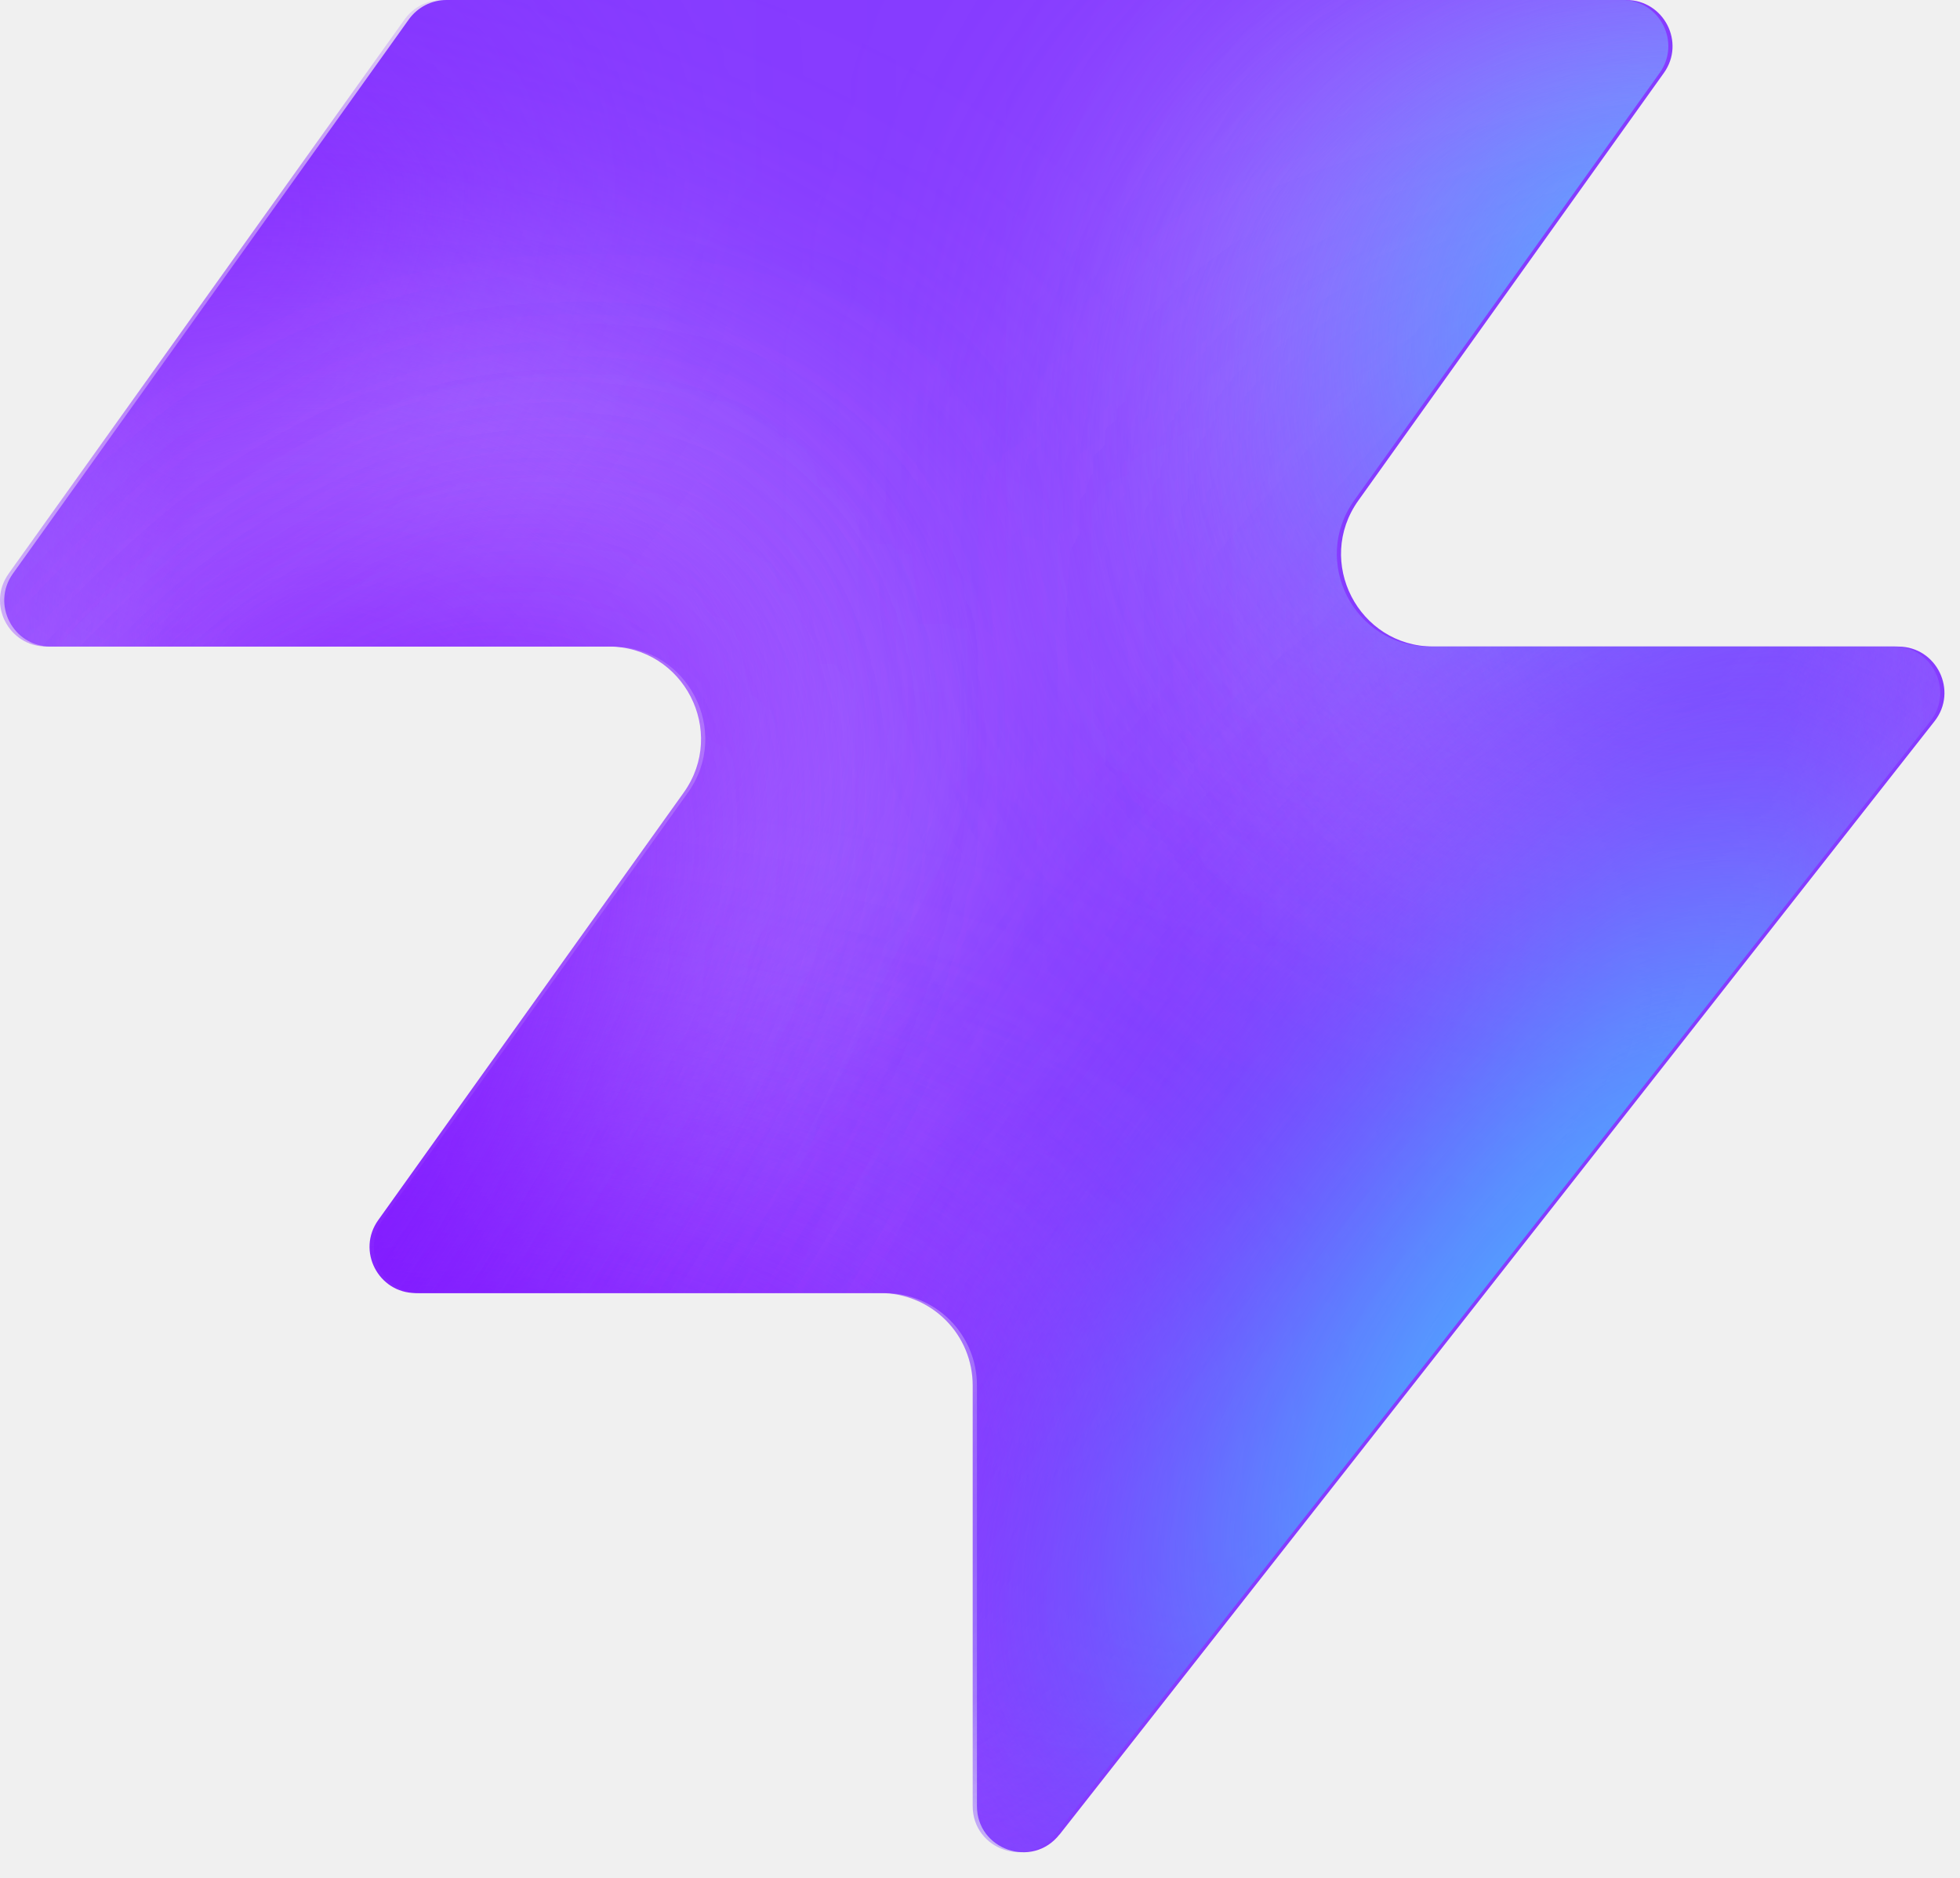
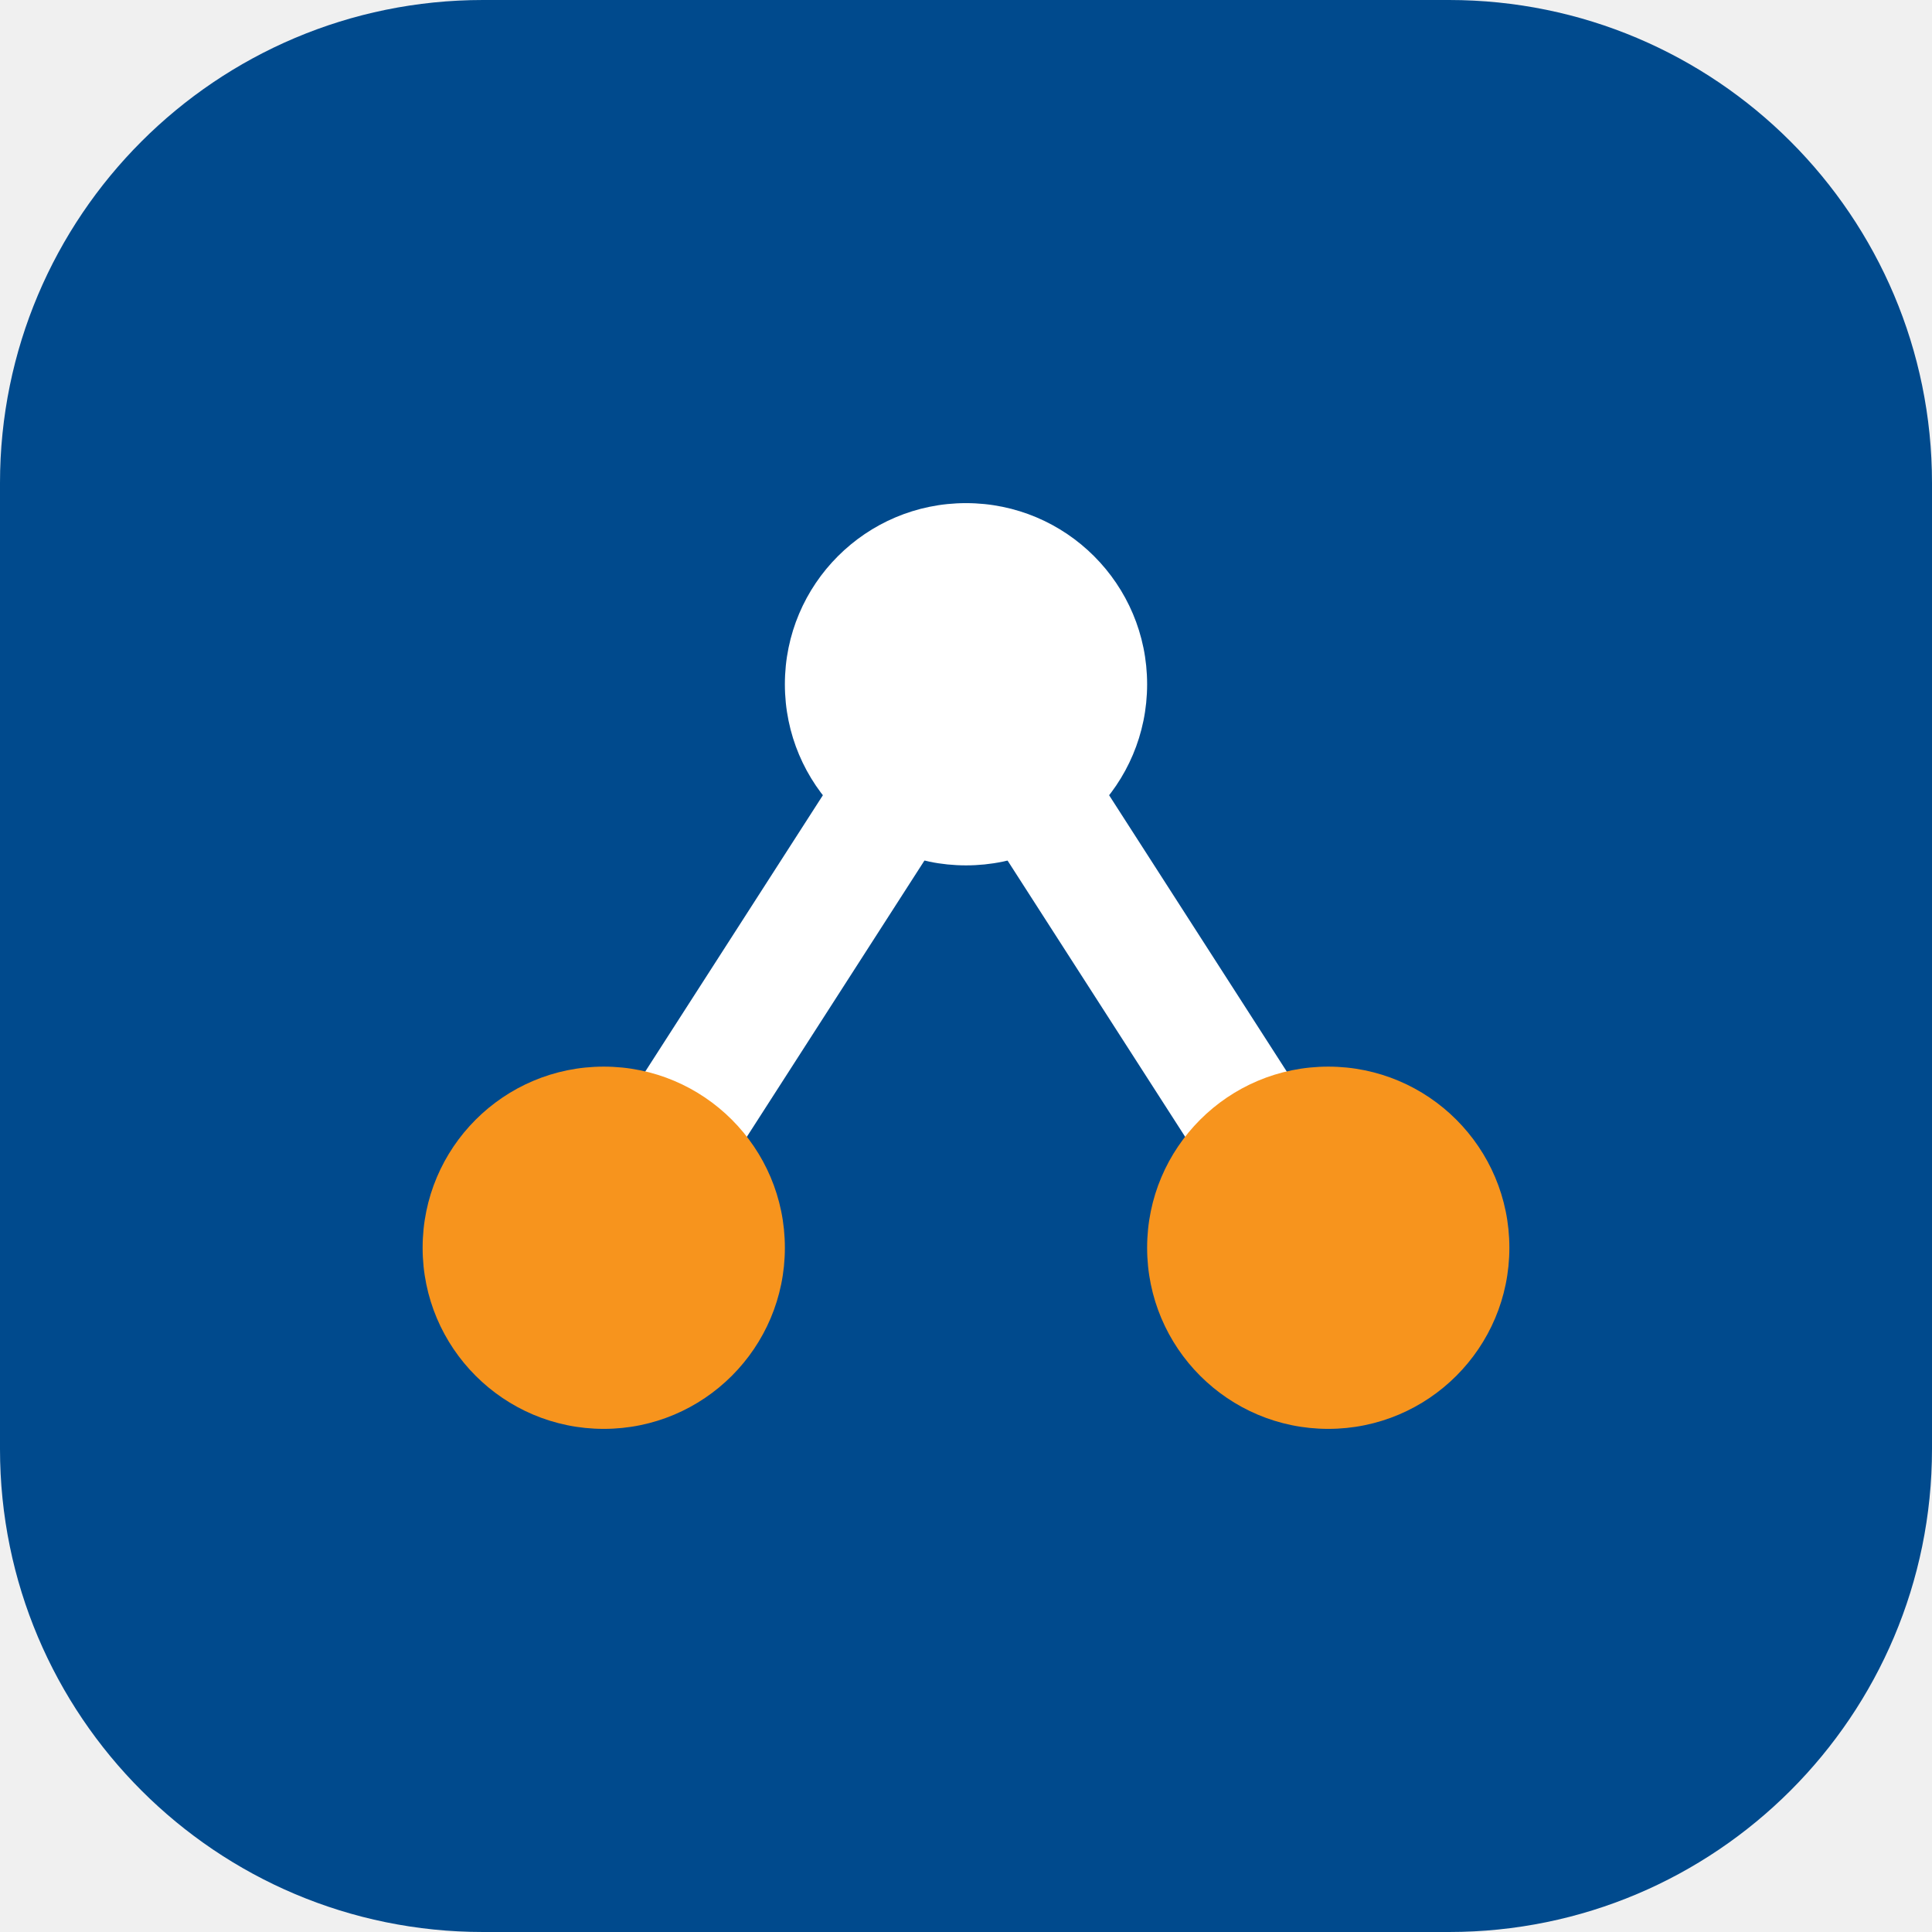
- <svg xmlns="http://www.w3.org/2000/svg" width="48" height="46" fill="none" viewBox="0 0 48 46">
-   <path fill="#863bff" d="M25.946 44.938c-.664.845-2.021.375-2.021-.698V33.937a2.26 2.26 0 0 0-2.262-2.262H10.287c-.92 0-1.456-1.04-.92-1.788l7.48-10.471c1.07-1.497 0-3.578-1.842-3.578H1.237c-.92 0-1.456-1.04-.92-1.788L10.013.474c.214-.297.556-.474.92-.474h28.894c.92 0 1.456 1.04.92 1.788l-7.48 10.471c-1.07 1.498 0 3.579 1.842 3.579h11.377c.943 0 1.473 1.088.89 1.83L25.947 44.94z" style="fill:#863bff;fill:color(display-p3 .525 .23 1);fill-opacity:1" />
-   <mask id="a" width="48" height="46" x="0" y="0" maskUnits="userSpaceOnUse" style="mask-type:alpha">
-     <path fill="#000" d="M25.842 44.938c-.664.844-2.021.375-2.021-.698V33.937a2.26 2.26 0 0 0-2.262-2.262H10.183c-.92 0-1.456-1.04-.92-1.788l7.48-10.471c1.07-1.498 0-3.579-1.842-3.579H1.133c-.92 0-1.456-1.04-.92-1.787L9.91.473c.214-.297.556-.474.92-.474h28.894c.92 0 1.456 1.04.92 1.788l-7.48 10.471c-1.07 1.498 0 3.578 1.842 3.578h11.377c.943 0 1.473 1.088.89 1.832L25.843 44.94z" style="fill:#000;fill-opacity:1" />
-   </mask>
-   <g mask="url(#a)">
-     <g filter="url(#b)">
-       <ellipse cx="5.508" cy="14.704" fill="#ede6ff" rx="5.508" ry="14.704" style="fill:#ede6ff;fill:color(display-p3 .927 .903 1);fill-opacity:1" transform="matrix(.00324 1 1 -.00324 -4.47 31.516)" />
-     </g>
-     <g filter="url(#c)">
-       <ellipse cx="10.399" cy="29.851" fill="#ede6ff" rx="10.399" ry="29.851" style="fill:#ede6ff;fill:color(display-p3 .927 .903 1);fill-opacity:1" transform="matrix(.00324 1 1 -.00324 -39.328 7.883)" />
-     </g>
-     <g filter="url(#d)">
-       <ellipse cx="5.508" cy="30.487" fill="#7e14ff" rx="5.508" ry="30.487" style="fill:#7e14ff;fill:color(display-p3 .492 .077 1);fill-opacity:1" transform="rotate(89.814 -25.913 -14.639)scale(1 -1)" />
-     </g>
-     <g filter="url(#e)">
-       <ellipse cx="5.508" cy="30.599" fill="#7e14ff" rx="5.508" ry="30.599" style="fill:#7e14ff;fill:color(display-p3 .492 .077 1);fill-opacity:1" transform="rotate(89.814 -32.644 -3.334)scale(1 -1)" />
-     </g>
-     <g filter="url(#f)">
-       <ellipse cx="5.508" cy="30.599" fill="#7e14ff" rx="5.508" ry="30.599" style="fill:#7e14ff;fill:color(display-p3 .492 .077 1);fill-opacity:1" transform="matrix(.00324 1 1 -.00324 -34.34 30.47)" />
-     </g>
-     <g filter="url(#g)">
-       <ellipse cx="14.072" cy="22.078" fill="#ede6ff" rx="14.072" ry="22.078" style="fill:#ede6ff;fill:color(display-p3 .927 .903 1);fill-opacity:1" transform="rotate(93.35 24.506 48.493)scale(-1 1)" />
-     </g>
-     <g filter="url(#h)">
-       <ellipse cx="3.47" cy="21.501" fill="#7e14ff" rx="3.47" ry="21.501" style="fill:#7e14ff;fill:color(display-p3 .492 .077 1);fill-opacity:1" transform="rotate(89.009 28.708 47.59)scale(-1 1)" />
-     </g>
-     <g filter="url(#i)">
-       <ellipse cx="3.47" cy="21.501" fill="#7e14ff" rx="3.47" ry="21.501" style="fill:#7e14ff;fill:color(display-p3 .492 .077 1);fill-opacity:1" transform="rotate(89.009 28.708 47.59)scale(-1 1)" />
-     </g>
-     <g filter="url(#j)">
-       <ellipse cx=".387" cy="8.972" fill="#7e14ff" rx="4.407" ry="29.108" style="fill:#7e14ff;fill:color(display-p3 .492 .077 1);fill-opacity:1" transform="rotate(39.51 .387 8.972)" />
-     </g>
-     <g filter="url(#k)">
-       <ellipse cx="47.523" cy="-6.092" fill="#7e14ff" rx="4.407" ry="29.108" style="fill:#7e14ff;fill:color(display-p3 .492 .077 1);fill-opacity:1" transform="rotate(37.892 47.523 -6.092)" />
-     </g>
-     <g filter="url(#l)">
-       <ellipse cx="41.412" cy="6.333" fill="#47bfff" rx="5.971" ry="9.665" style="fill:#47bfff;fill:color(display-p3 .28 .748 1);fill-opacity:1" transform="rotate(37.892 41.412 6.333)" />
-     </g>
-     <g filter="url(#m)">
-       <ellipse cx="-1.879" cy="38.332" fill="#7e14ff" rx="4.407" ry="29.108" style="fill:#7e14ff;fill:color(display-p3 .492 .077 1);fill-opacity:1" transform="rotate(37.892 -1.88 38.332)" />
-     </g>
-     <g filter="url(#n)">
-       <ellipse cx="-1.879" cy="38.332" fill="#7e14ff" rx="4.407" ry="29.108" style="fill:#7e14ff;fill:color(display-p3 .492 .077 1);fill-opacity:1" transform="rotate(37.892 -1.88 38.332)" />
-     </g>
-     <g filter="url(#o)">
-       <ellipse cx="35.651" cy="29.907" fill="#7e14ff" rx="4.407" ry="29.108" style="fill:#7e14ff;fill:color(display-p3 .492 .077 1);fill-opacity:1" transform="rotate(37.892 35.651 29.907)" />
-     </g>
-     <g filter="url(#p)">
-       <ellipse cx="38.418" cy="32.4" fill="#47bfff" rx="5.971" ry="15.297" style="fill:#47bfff;fill:color(display-p3 .28 .748 1);fill-opacity:1" transform="rotate(37.892 38.418 32.4)" />
-     </g>
-   </g>
-   <defs>
-     <filter id="b" width="60.045" height="41.654" x="-19.77" y="16.149" color-interpolation-filters="sRGB" filterUnits="userSpaceOnUse">
-       <feFlood flood-opacity="0" result="BackgroundImageFix" />
-       <feBlend in="SourceGraphic" in2="BackgroundImageFix" result="shape" />
-       <feGaussianBlur result="effect1_foregroundBlur_2002_17158" stdDeviation="7.659" />
-     </filter>
-     <filter id="c" width="90.34" height="51.437" x="-54.613" y="-7.533" color-interpolation-filters="sRGB" filterUnits="userSpaceOnUse">
-       <feFlood flood-opacity="0" result="BackgroundImageFix" />
-       <feBlend in="SourceGraphic" in2="BackgroundImageFix" result="shape" />
-       <feGaussianBlur result="effect1_foregroundBlur_2002_17158" stdDeviation="7.659" />
-     </filter>
-     <filter id="d" width="79.355" height="29.4" x="-49.64" y="2.03" color-interpolation-filters="sRGB" filterUnits="userSpaceOnUse">
-       <feFlood flood-opacity="0" result="BackgroundImageFix" />
-       <feBlend in="SourceGraphic" in2="BackgroundImageFix" result="shape" />
-       <feGaussianBlur result="effect1_foregroundBlur_2002_17158" stdDeviation="4.596" />
-     </filter>
-     <filter id="e" width="79.579" height="29.4" x="-45.045" y="20.029" color-interpolation-filters="sRGB" filterUnits="userSpaceOnUse">
-       <feFlood flood-opacity="0" result="BackgroundImageFix" />
-       <feBlend in="SourceGraphic" in2="BackgroundImageFix" result="shape" />
-       <feGaussianBlur result="effect1_foregroundBlur_2002_17158" stdDeviation="4.596" />
-     </filter>
-     <filter id="f" width="79.579" height="29.4" x="-43.513" y="21.178" color-interpolation-filters="sRGB" filterUnits="userSpaceOnUse">
-       <feFlood flood-opacity="0" result="BackgroundImageFix" />
-       <feBlend in="SourceGraphic" in2="BackgroundImageFix" result="shape" />
-       <feGaussianBlur result="effect1_foregroundBlur_2002_17158" stdDeviation="4.596" />
-     </filter>
-     <filter id="g" width="74.749" height="58.852" x="15.756" y="-17.901" color-interpolation-filters="sRGB" filterUnits="userSpaceOnUse">
-       <feFlood flood-opacity="0" result="BackgroundImageFix" />
-       <feBlend in="SourceGraphic" in2="BackgroundImageFix" result="shape" />
-       <feGaussianBlur result="effect1_foregroundBlur_2002_17158" stdDeviation="7.659" />
-     </filter>
-     <filter id="h" width="61.377" height="25.362" x="23.548" y="2.284" color-interpolation-filters="sRGB" filterUnits="userSpaceOnUse">
-       <feFlood flood-opacity="0" result="BackgroundImageFix" />
-       <feBlend in="SourceGraphic" in2="BackgroundImageFix" result="shape" />
-       <feGaussianBlur result="effect1_foregroundBlur_2002_17158" stdDeviation="4.596" />
-     </filter>
-     <filter id="i" width="61.377" height="25.362" x="23.548" y="2.284" color-interpolation-filters="sRGB" filterUnits="userSpaceOnUse">
-       <feFlood flood-opacity="0" result="BackgroundImageFix" />
-       <feBlend in="SourceGraphic" in2="BackgroundImageFix" result="shape" />
-       <feGaussianBlur result="effect1_foregroundBlur_2002_17158" stdDeviation="4.596" />
-     </filter>
-     <filter id="j" width="56.045" height="63.649" x="-27.636" y="-22.853" color-interpolation-filters="sRGB" filterUnits="userSpaceOnUse">
-       <feFlood flood-opacity="0" result="BackgroundImageFix" />
-       <feBlend in="SourceGraphic" in2="BackgroundImageFix" result="shape" />
-       <feGaussianBlur result="effect1_foregroundBlur_2002_17158" stdDeviation="4.596" />
-     </filter>
-     <filter id="k" width="54.814" height="64.646" x="20.116" y="-38.415" color-interpolation-filters="sRGB" filterUnits="userSpaceOnUse">
-       <feFlood flood-opacity="0" result="BackgroundImageFix" />
-       <feBlend in="SourceGraphic" in2="BackgroundImageFix" result="shape" />
-       <feGaussianBlur result="effect1_foregroundBlur_2002_17158" stdDeviation="4.596" />
-     </filter>
-     <filter id="l" width="33.541" height="35.313" x="24.641" y="-11.323" color-interpolation-filters="sRGB" filterUnits="userSpaceOnUse">
-       <feFlood flood-opacity="0" result="BackgroundImageFix" />
-       <feBlend in="SourceGraphic" in2="BackgroundImageFix" result="shape" />
-       <feGaussianBlur result="effect1_foregroundBlur_2002_17158" stdDeviation="4.596" />
-     </filter>
-     <filter id="m" width="54.814" height="64.646" x="-29.286" y="6.009" color-interpolation-filters="sRGB" filterUnits="userSpaceOnUse">
-       <feFlood flood-opacity="0" result="BackgroundImageFix" />
-       <feBlend in="SourceGraphic" in2="BackgroundImageFix" result="shape" />
-       <feGaussianBlur result="effect1_foregroundBlur_2002_17158" stdDeviation="4.596" />
-     </filter>
-     <filter id="n" width="54.814" height="64.646" x="-29.286" y="6.009" color-interpolation-filters="sRGB" filterUnits="userSpaceOnUse">
-       <feFlood flood-opacity="0" result="BackgroundImageFix" />
-       <feBlend in="SourceGraphic" in2="BackgroundImageFix" result="shape" />
-       <feGaussianBlur result="effect1_foregroundBlur_2002_17158" stdDeviation="4.596" />
-     </filter>
-     <filter id="o" width="54.814" height="64.646" x="8.244" y="-2.416" color-interpolation-filters="sRGB" filterUnits="userSpaceOnUse">
-       <feFlood flood-opacity="0" result="BackgroundImageFix" />
-       <feBlend in="SourceGraphic" in2="BackgroundImageFix" result="shape" />
-       <feGaussianBlur result="effect1_foregroundBlur_2002_17158" stdDeviation="4.596" />
-     </filter>
-     <filter id="p" width="39.409" height="43.623" x="18.713" y="10.588" color-interpolation-filters="sRGB" filterUnits="userSpaceOnUse">
-       <feFlood flood-opacity="0" result="BackgroundImageFix" />
-       <feBlend in="SourceGraphic" in2="BackgroundImageFix" result="shape" />
-       <feGaussianBlur result="effect1_foregroundBlur_2002_17158" stdDeviation="4.596" />
-     </filter>
-   </defs>
+ <svg xmlns="http://www.w3.org/2000/svg" viewBox="0 0 48 48" width="48" height="48">
+   <rect width="48" height="48" rx="12" fill="#004a8d" />
+   <path d="M15 31 L24 17 L33 31" fill="none" stroke="#ffffff" stroke-width="3" stroke-linecap="round" stroke-linejoin="round" />
+   <circle cx="15" cy="31" r="4.5" fill="#f7941d" />
+   <circle cx="33" cy="31" r="4.5" fill="#f7941d" />
+   <circle cx="24" cy="17" r="4.5" fill="#ffffff" />
</svg>
